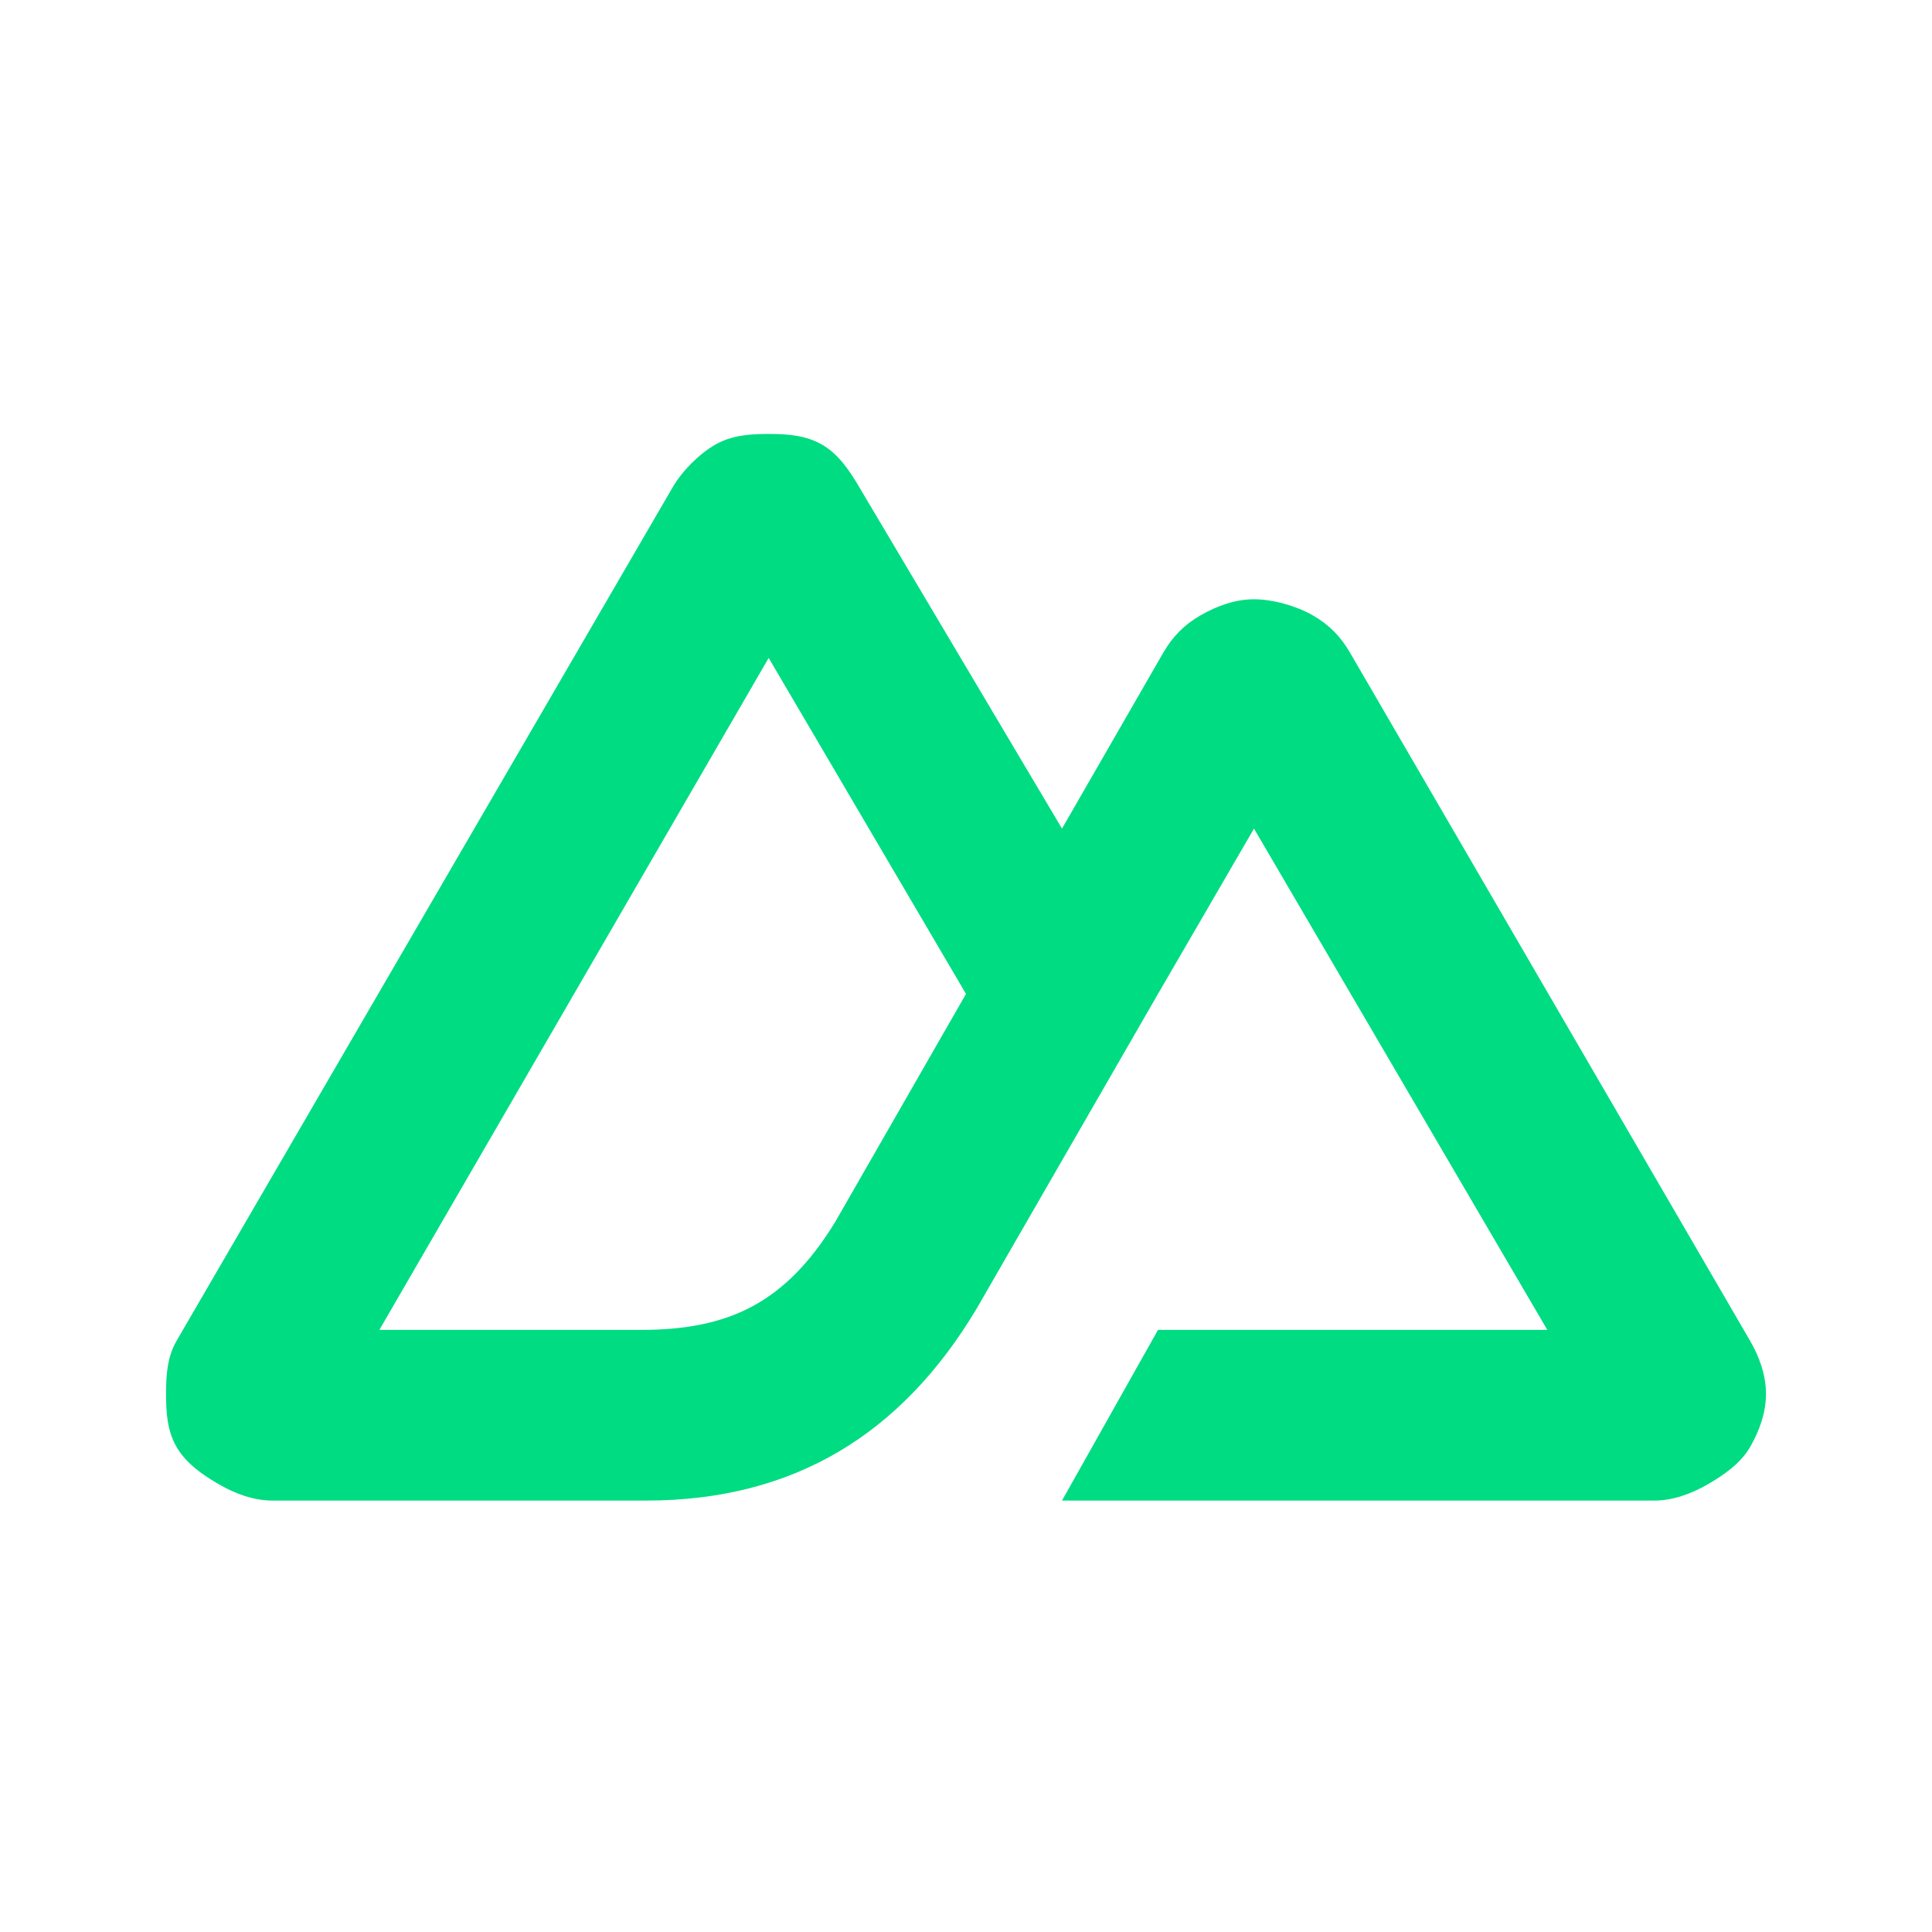
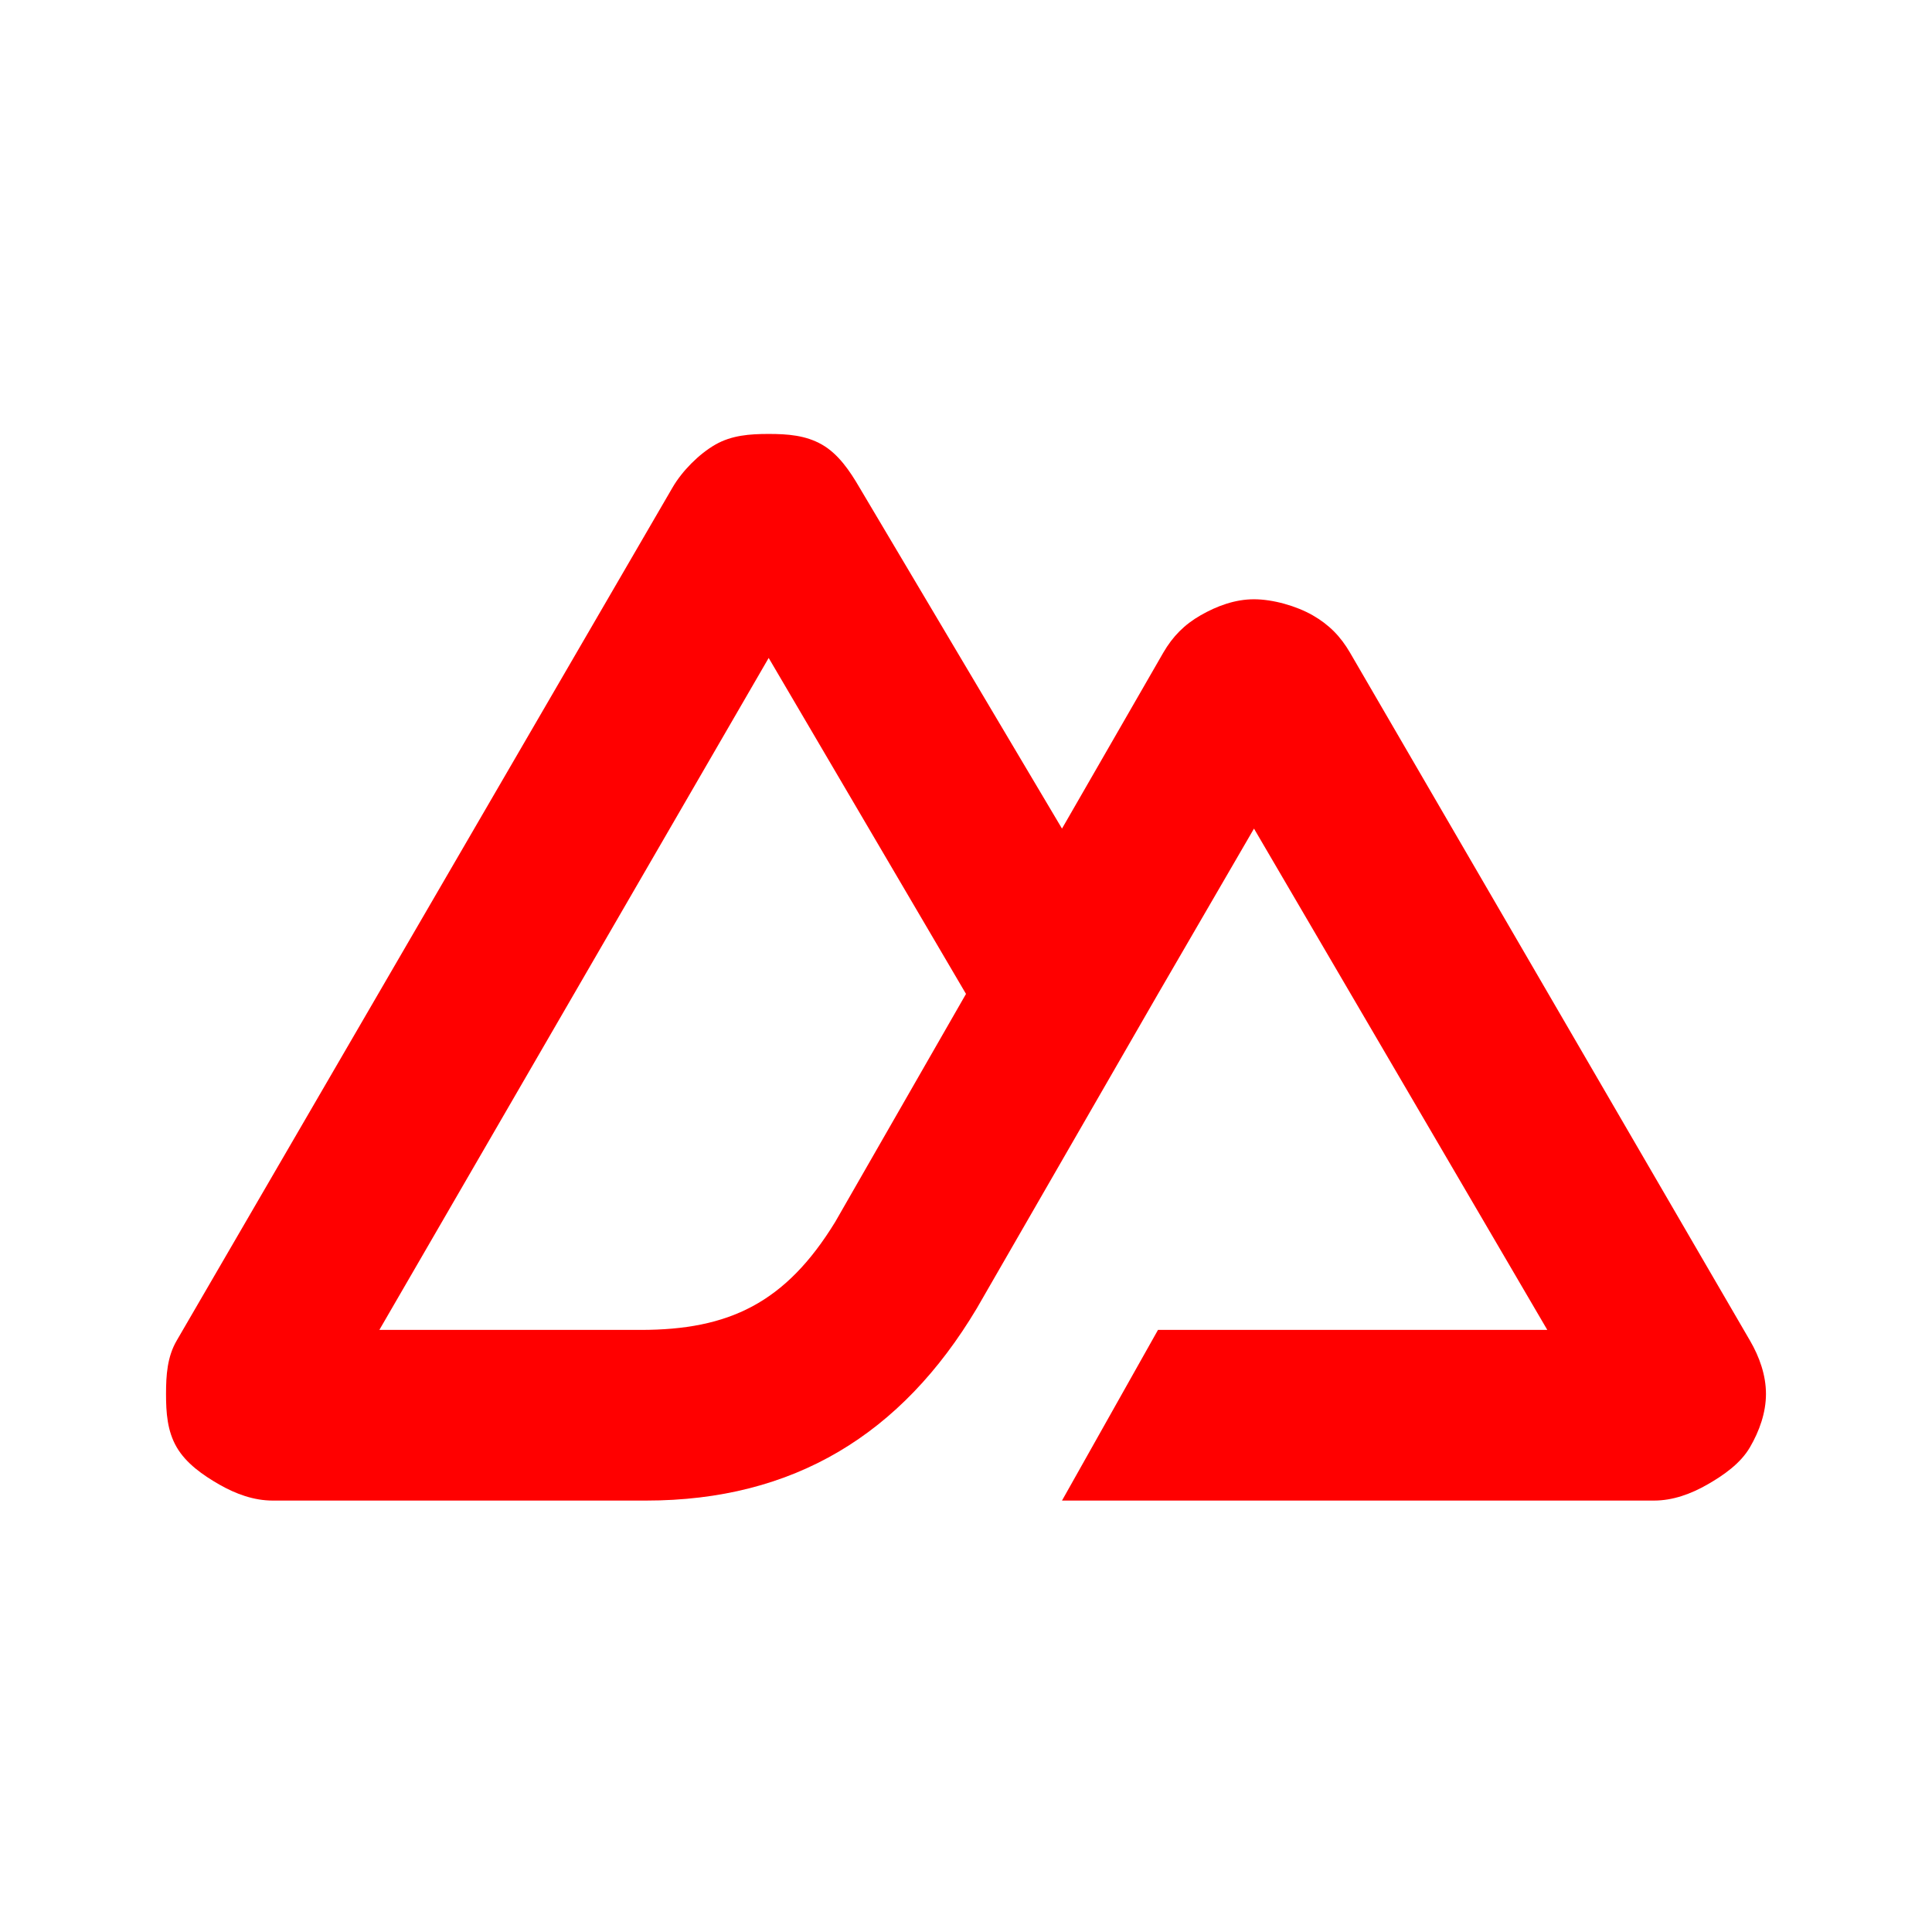
<svg xmlns="http://www.w3.org/2000/svg" width="512" height="512" viewBox="0 0 512 512" fill="none">
-   <path d="M281.44 397.667H438.32C443.326 397.667 448.118 395.908 452.453 393.427C456.789 390.946 461.258 387.831 463.76 383.533C466.262 379.236 468.002 374.36 468 369.399C467.998 364.437 466.266 359.563 463.76 355.268L357.76 172.947C355.258 168.65 352.201 165.534 347.867 163.053C343.532 160.573 337.325 158.813 332.32 158.813C327.315 158.813 322.521 160.573 318.187 163.053C313.852 165.534 310.795 168.65 308.293 172.947L281.44 219.587L227.733 129.13C225.229 124.834 222.176 120.307 217.84 117.827C213.504 115.346 208.713 115 203.707 115C198.701 115 193.909 115.346 189.573 117.827C185.238 120.307 180.771 124.834 178.267 129.13L46.827 355.268C44.321 359.563 44.002 364.437 44 369.399C43.998 374.36 44.325 379.235 46.827 383.533C49.329 387.83 53.798 390.946 58.133 393.427C62.469 395.908 67.26 397.667 72.267 397.667H171.2C210.401 397.667 238.934 380.082 258.827 346.787L306.88 263.4L332.32 219.587L410.053 352.44H306.88L281.44 397.667ZM169.787 352.44H100.533L203.707 174.36L256 263.4L221.361 323.784C208.151 345.387 193.089 352.44 169.787 352.44Z" fill="#00DC82" />
+   <path d="M281.44 397.667H438.32C443.326 397.667 448.118 395.908 452.453 393.427C456.789 390.946 461.258 387.831 463.76 383.533C466.262 379.236 468.002 374.36 468 369.399C467.998 364.437 466.266 359.563 463.76 355.268L357.76 172.947C355.258 168.65 352.201 165.534 347.867 163.053C343.532 160.573 337.325 158.813 332.32 158.813C327.315 158.813 322.521 160.573 318.187 163.053C313.852 165.534 310.795 168.65 308.293 172.947L281.44 219.587L227.733 129.13C225.229 124.834 222.176 120.307 217.84 117.827C213.504 115.346 208.713 115 203.707 115C198.701 115 193.909 115.346 189.573 117.827C185.238 120.307 180.771 124.834 178.267 129.13L46.827 355.268C44.321 359.563 44.002 364.437 44 369.399C43.998 374.36 44.325 379.235 46.827 383.533C49.329 387.83 53.798 390.946 58.133 393.427C62.469 395.908 67.26 397.667 72.267 397.667H171.2C210.401 397.667 238.934 380.082 258.827 346.787L306.88 263.4L332.32 219.587L410.053 352.44H306.88L281.44 397.667ZM169.787 352.44H100.533L203.707 174.36L256 263.4L221.361 323.784C208.151 345.387 193.089 352.44 169.787 352.44Z" fill="red" />
</svg>
